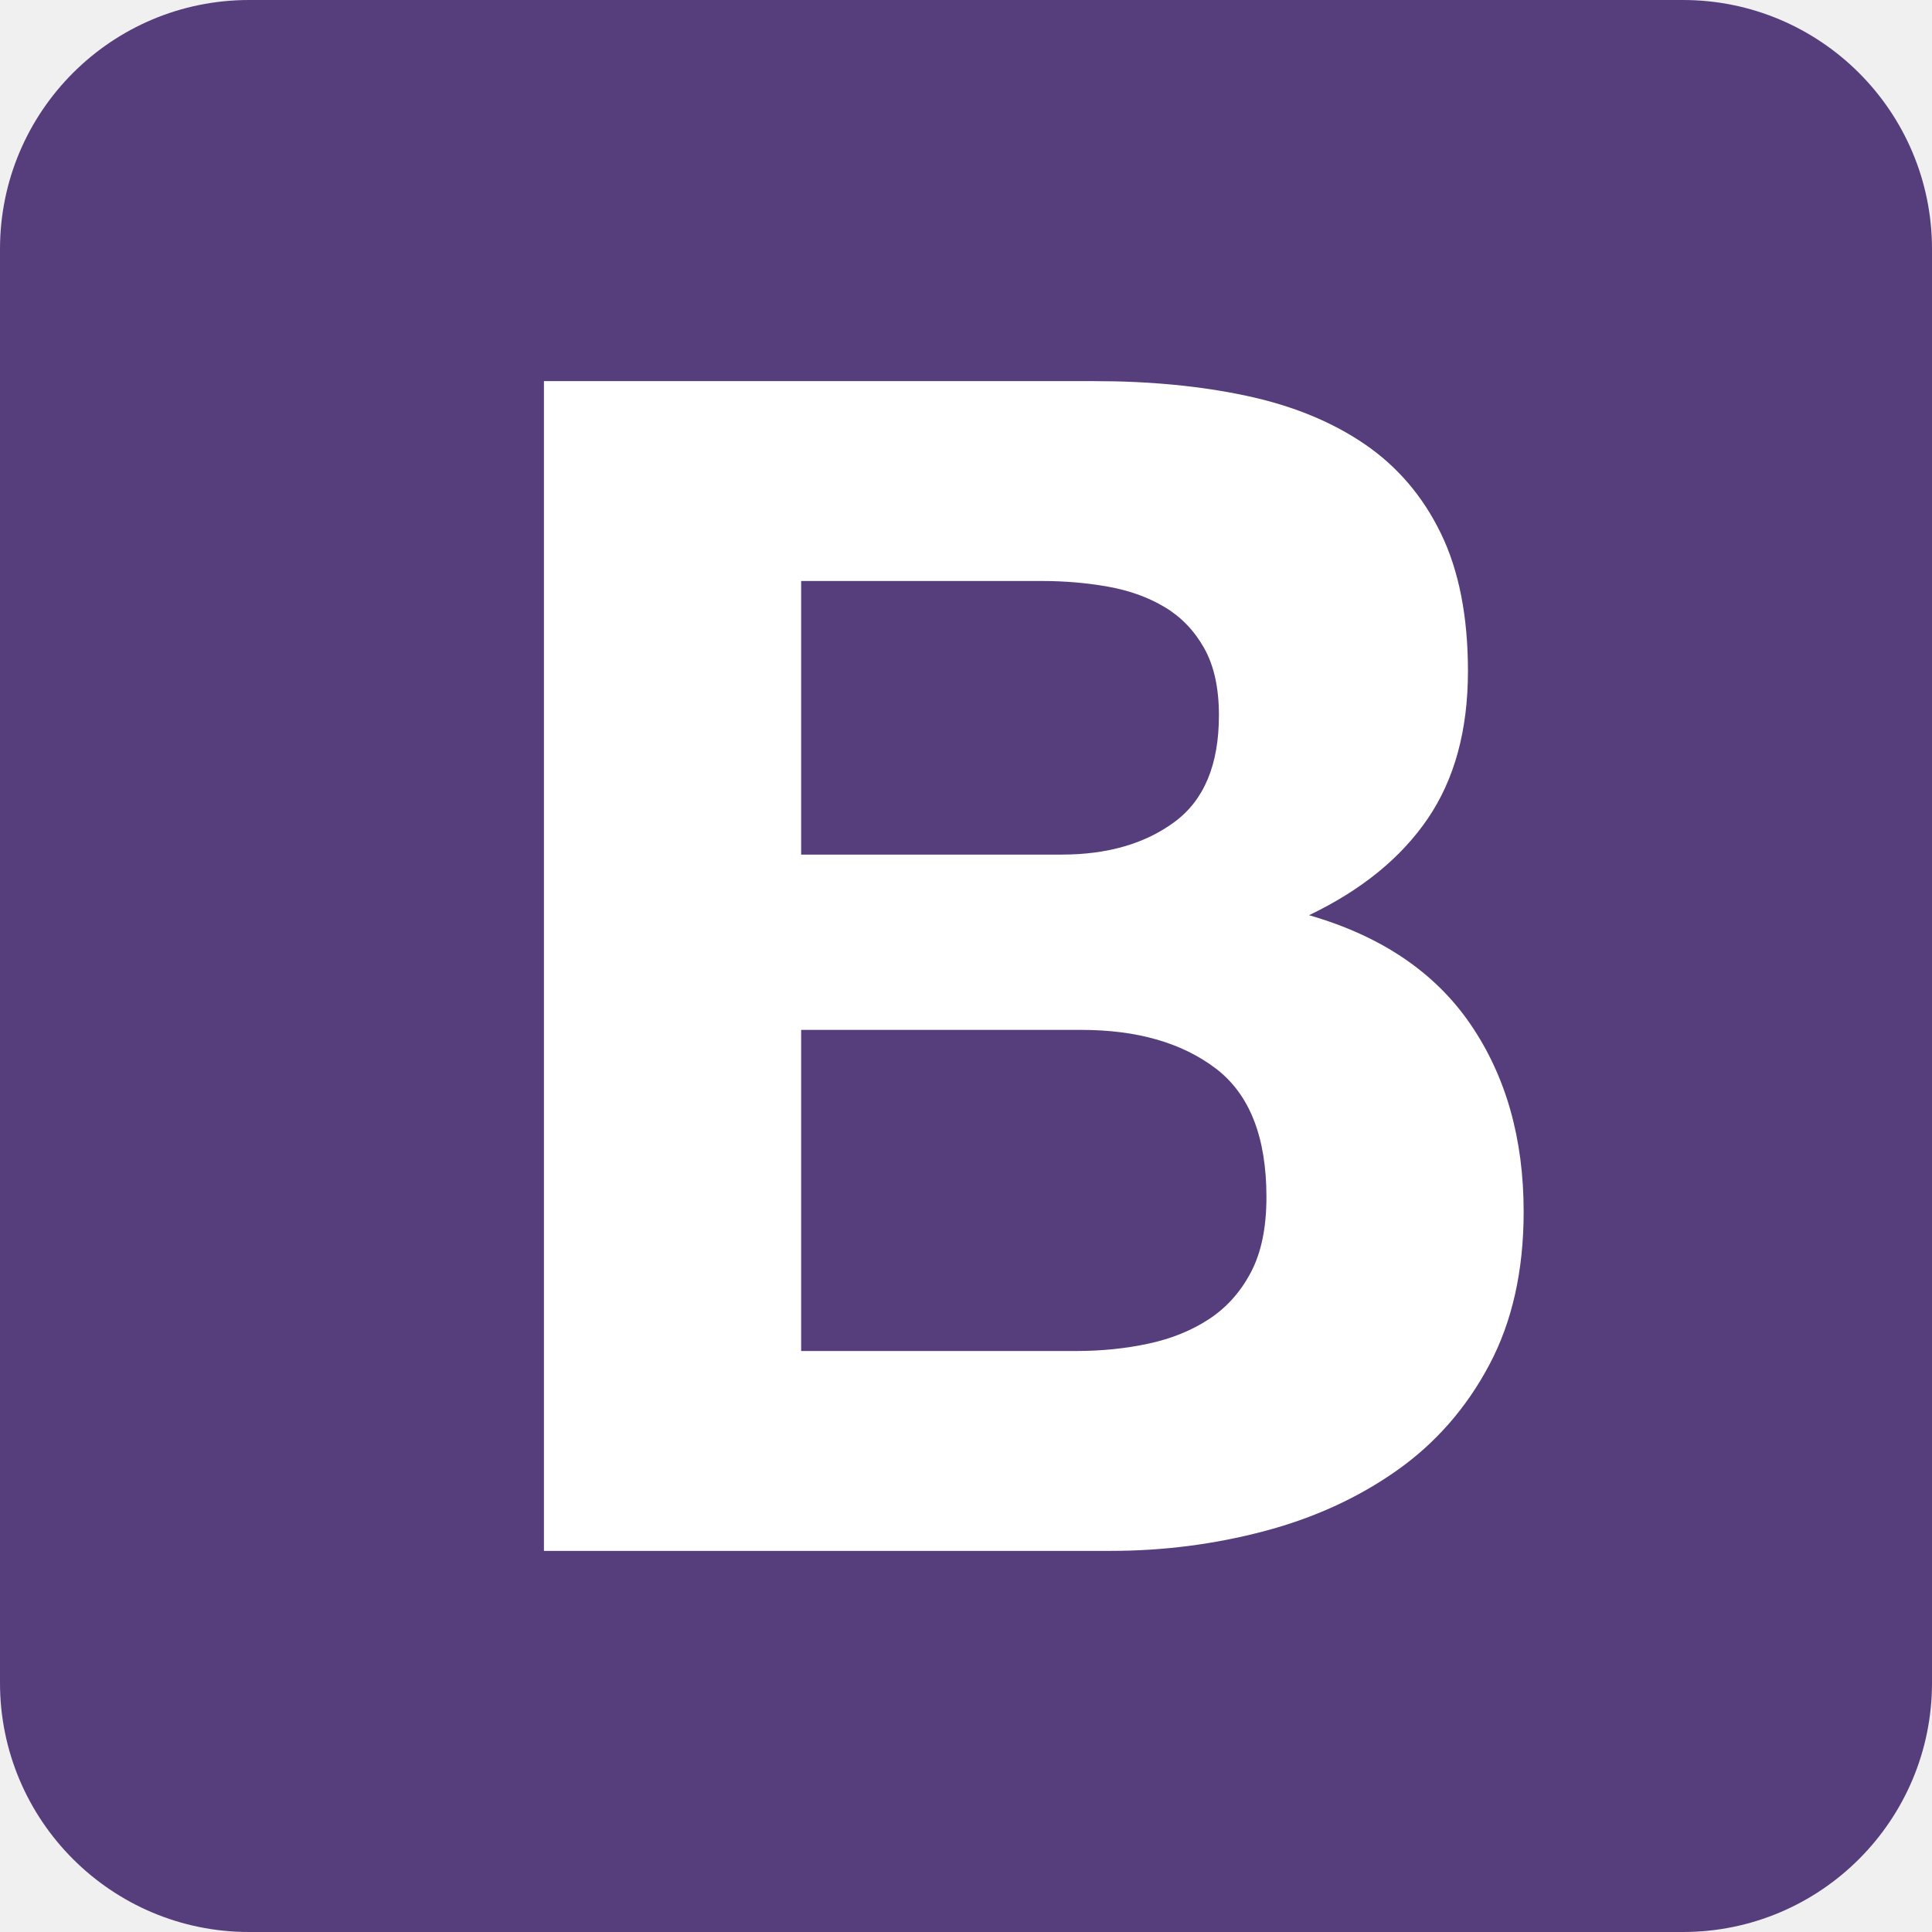
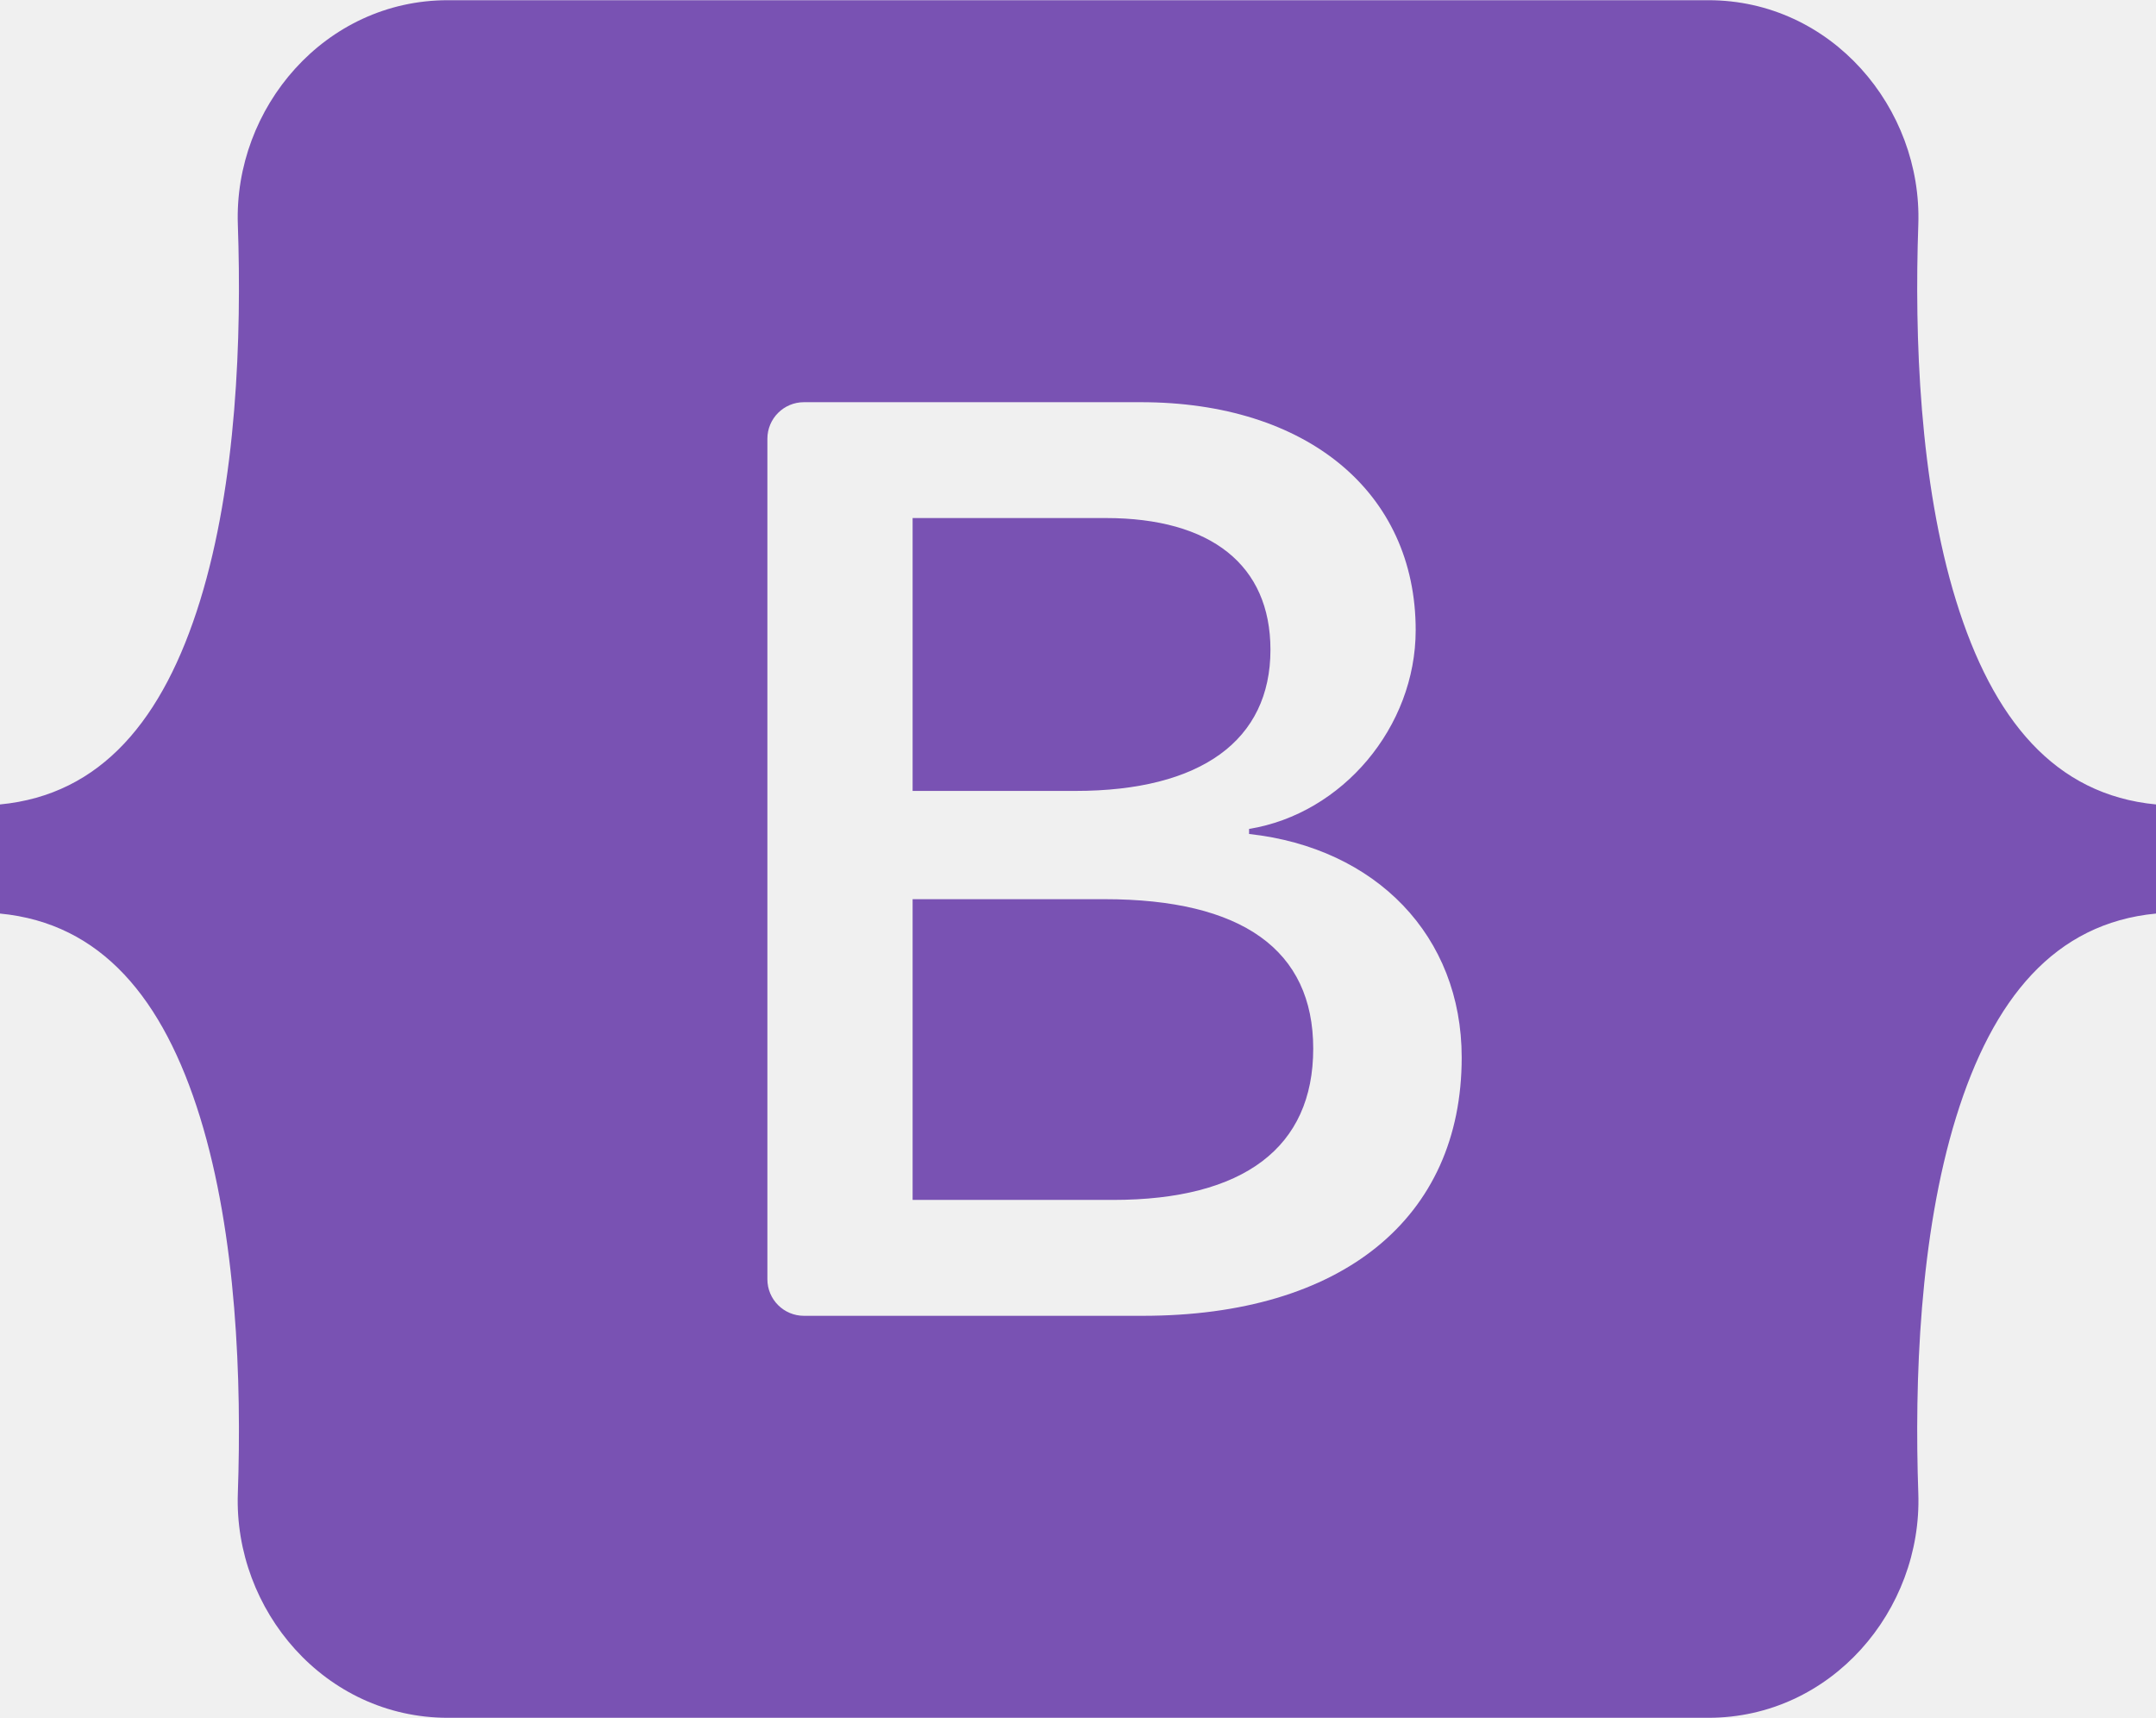
- <svg xmlns="http://www.w3.org/2000/svg" width="256" height="256" viewBox="0 0 256 256" fill="none">
-   <path d="M0 222.991C0 241.223 14.778 256 33.009 256H222.991C241.223 256 256 241.221 256 222.991V33.009C256 14.777 241.221 0 222.991 0H33.009C14.777 0 0 14.778 0 33.009V222.991Z" fill="#563D7C" />
-   <path d="M106.157 113.238V76.985H138.069C141.108 76.985 144.038 77.238 146.861 77.744C149.683 78.251 152.179 79.156 154.35 80.458C156.521 81.76 158.258 83.57 159.56 85.885C160.863 88.201 161.514 91.168 161.514 94.786C161.514 101.298 159.56 106.002 155.653 108.896C151.745 111.791 146.752 113.238 140.674 113.238H106.157ZM72.074 50.5V205.5H147.186C154.133 205.5 160.899 204.632 167.484 202.895C174.069 201.158 179.93 198.481 185.068 194.863C190.206 191.245 194.294 186.577 197.333 180.861C200.373 175.144 201.892 168.378 201.892 160.563C201.892 150.866 199.54 142.581 194.837 135.707C190.133 128.832 183.006 124.02 173.454 121.27C180.401 117.942 185.647 113.672 189.193 108.462C192.738 103.252 194.511 96.74 194.511 88.924C194.511 81.688 193.317 75.61 190.929 70.689C188.541 65.768 185.176 61.825 180.835 58.858C176.493 55.891 171.283 53.756 165.204 52.454C159.126 51.151 152.396 50.5 145.015 50.5H72.074ZM106.157 179.015V136.466H143.279C150.66 136.466 156.593 138.167 161.08 141.568C165.566 144.969 167.81 150.649 167.81 158.609C167.81 162.662 167.122 165.99 165.747 168.595C164.372 171.2 162.527 173.263 160.211 174.782C157.896 176.302 155.218 177.387 152.179 178.039C149.14 178.69 145.956 179.015 142.627 179.015H106.157Z" fill="white" />
+ <svg xmlns="http://www.w3.org/2000/svg" height="1992" viewBox="0 0 512 407.864" width="2500">
+   <path d="m106.344 0c-29.214 0-50.831 25.57-49.863 53.3.929 26.641-.278 61.145-8.964 89.283-8.717 28.217-23.449 46.098-47.517 48.393v25.912c24.068 2.3 38.8 20.172 47.516 48.393 8.687 28.138 9.893 62.642 8.964 89.283-.968 27.726 20.649 53.3 49.868 53.3h299.347c29.214 0 50.827-25.57 49.859-53.3-.929-26.641.278-61.145 8.964-89.283 8.717-28.221 23.413-46.1 47.482-48.393v-25.912c-24.068-2.3-38.764-20.172-47.482-48.393-8.687-28.134-9.893-62.642-8.964-89.283.968-27.726-20.645-53.3-49.859-53.3h-299.355zm240.775 251.067c0 38.183-28.481 61.34-75.746 61.34h-80.458a8.678 8.678 0 0 1 -8.678-8.678v-199.593a8.678 8.678 0 0 1 8.678-8.678h80c39.411 0 65.276 21.348 65.276 54.124 0 23.005-17.4 43.6-39.567 47.208v1.2c30.176 3.31 50.495 24.21 50.495 53.077zm-84.519-128.1h-45.876v64.8h38.639c29.87 0 46.34-12.028 46.34-33.527-.003-20.148-14.163-31.273-39.103-31.273zm-45.876 90.511v71.411h47.564c31.1 0 47.573-12.479 47.573-35.931s-16.935-35.484-49.573-35.484h-45.564z" fill="#7952b3" fill-rule="evenodd" />
</svg>
